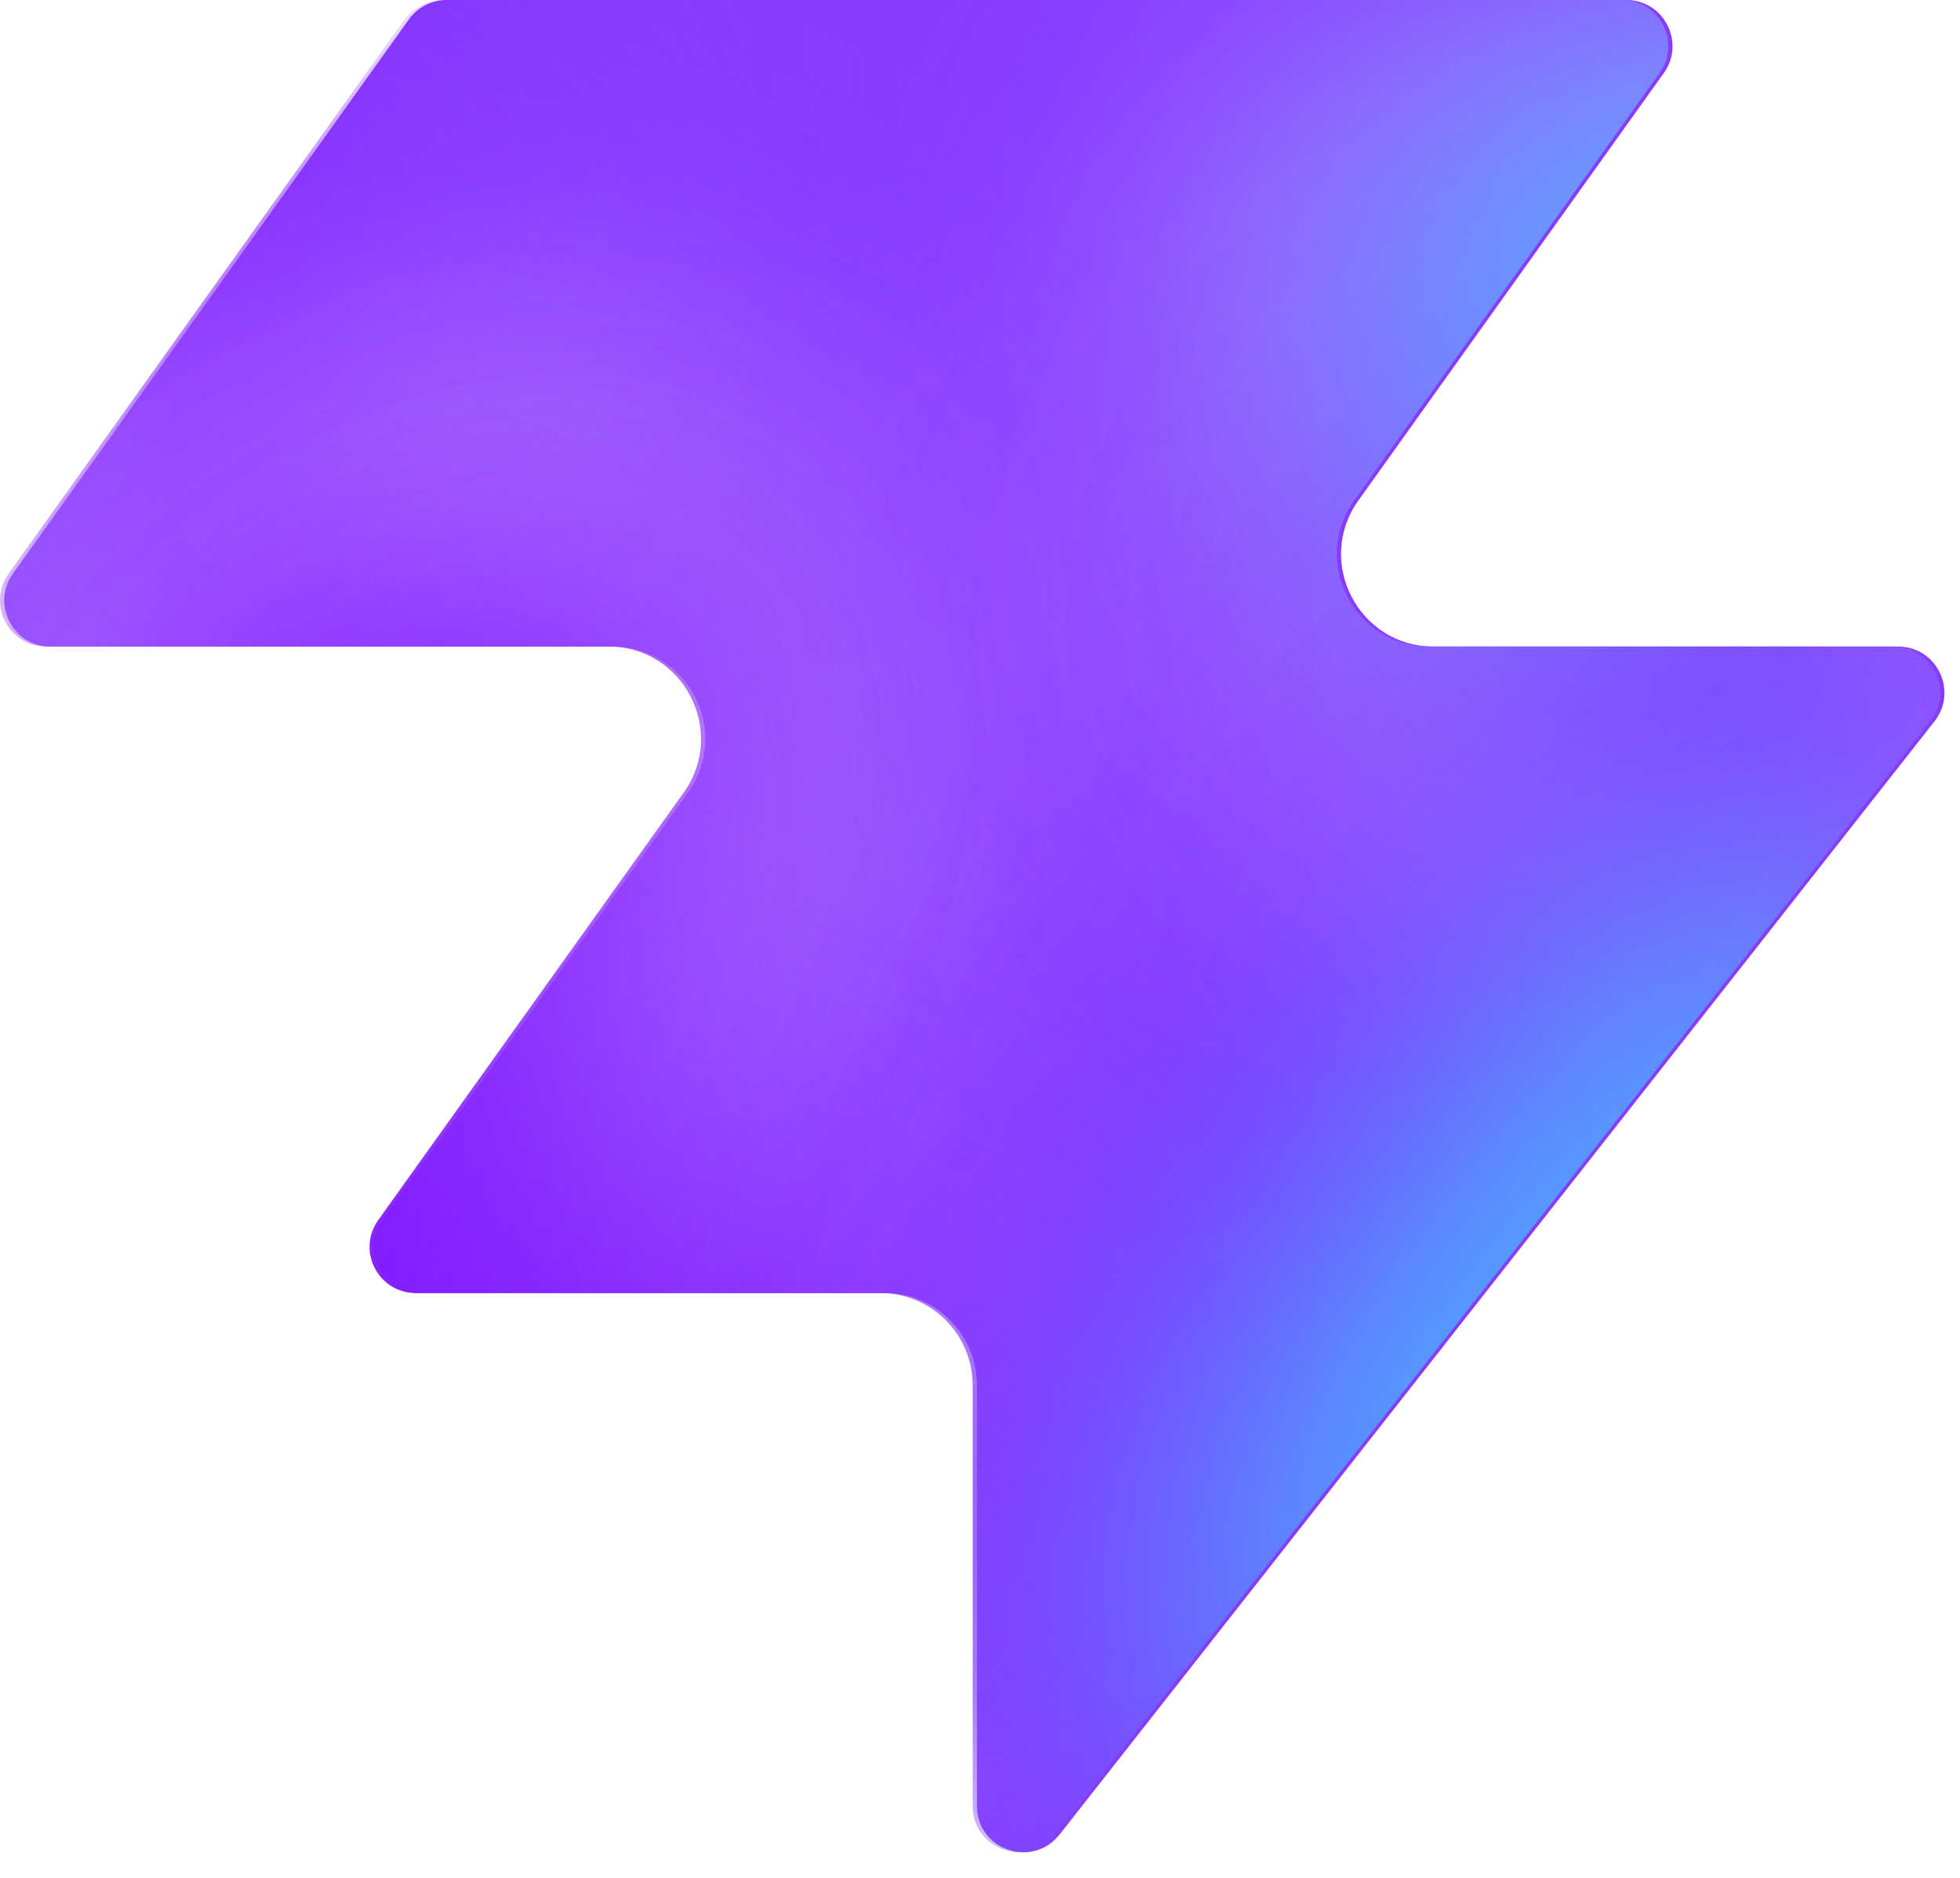
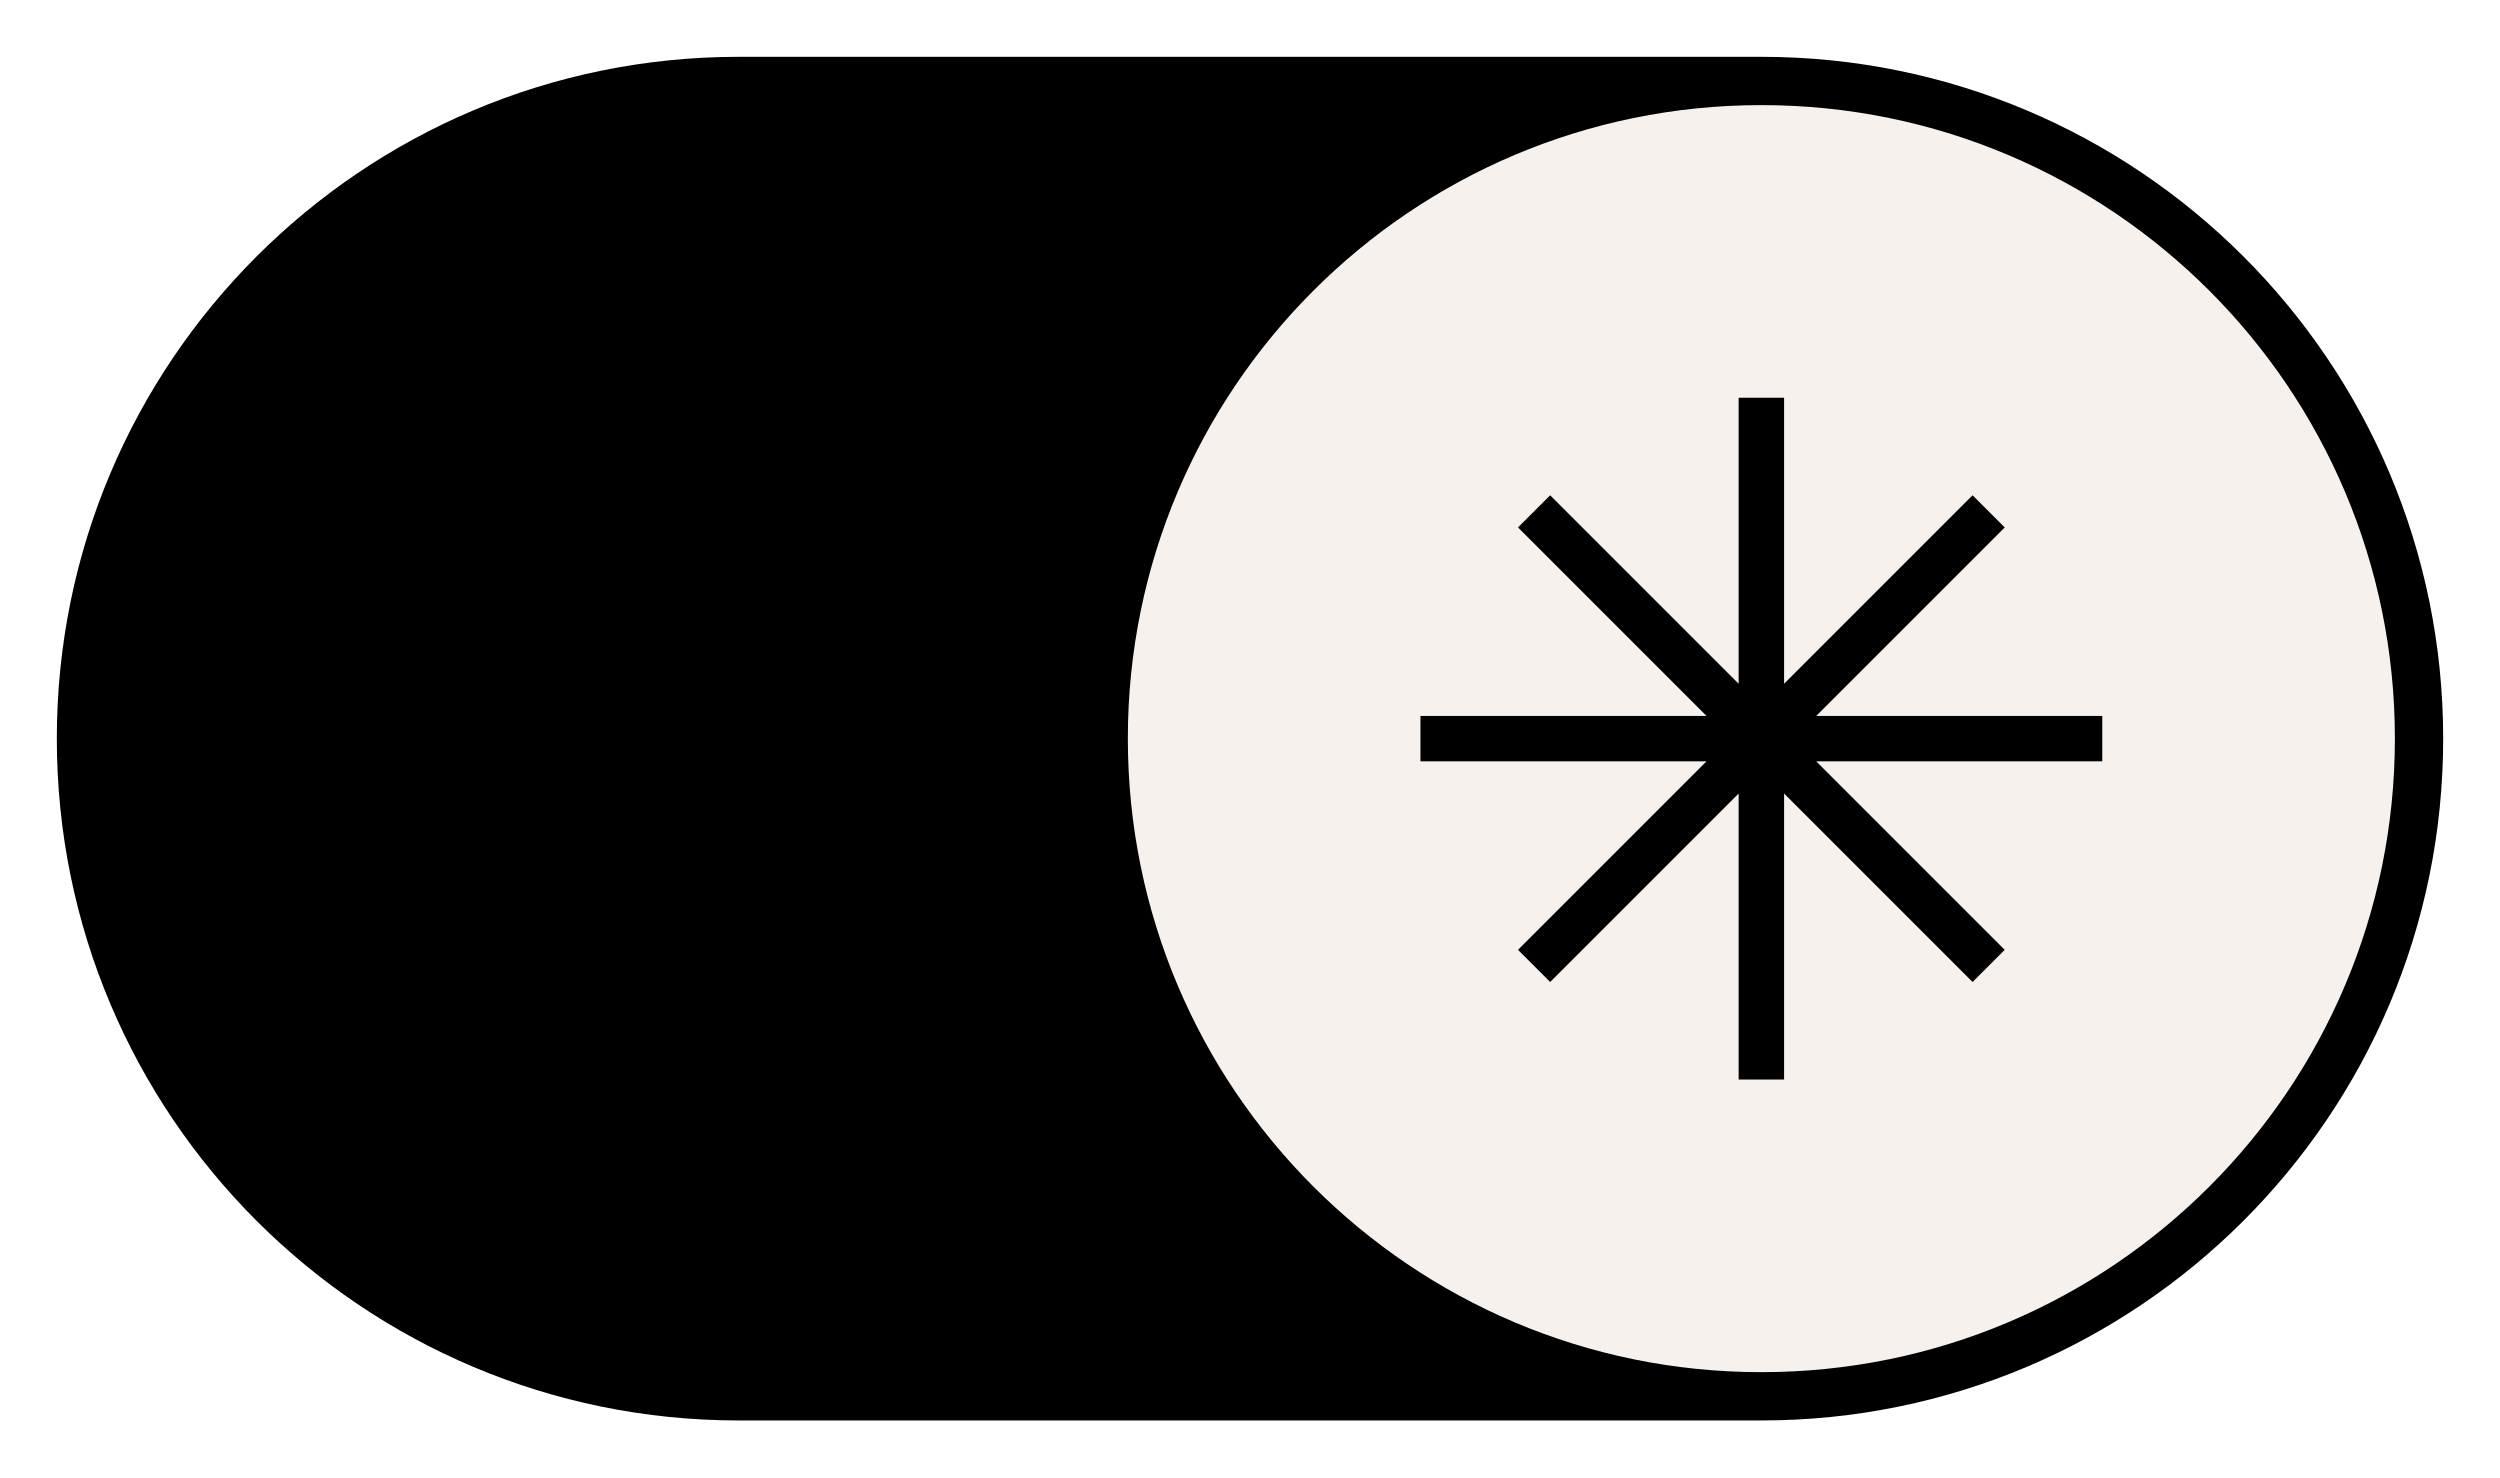
- <svg xmlns="http://www.w3.org/2000/svg" width="48" height="46" fill="none" viewBox="0 0 48 46">
-   <path fill="#863bff" d="M25.946 44.938c-.664.845-2.021.375-2.021-.698V33.937a2.26 2.26 0 0 0-2.262-2.262H10.287c-.92 0-1.456-1.04-.92-1.788l7.48-10.471c1.07-1.497 0-3.578-1.842-3.578H1.237c-.92 0-1.456-1.04-.92-1.788L10.013.474c.214-.297.556-.474.92-.474h28.894c.92 0 1.456 1.04.92 1.788l-7.48 10.471c-1.07 1.498 0 3.579 1.842 3.579h11.377c.943 0 1.473 1.088.89 1.83L25.947 44.94z" style="fill:#863bff;fill:color(display-p3 .525 .23 1);fill-opacity:1" />
-   <mask id="a" width="48" height="46" x="0" y="0" maskUnits="userSpaceOnUse" style="mask-type:alpha">
-     <path fill="#000" d="M25.842 44.938c-.664.844-2.021.375-2.021-.698V33.937a2.26 2.26 0 0 0-2.262-2.262H10.183c-.92 0-1.456-1.04-.92-1.788l7.48-10.471c1.07-1.498 0-3.579-1.842-3.579H1.133c-.92 0-1.456-1.04-.92-1.787L9.91.473c.214-.297.556-.474.92-.474h28.894c.92 0 1.456 1.04.92 1.788l-7.48 10.471c-1.07 1.498 0 3.578 1.842 3.578h11.377c.943 0 1.473 1.088.89 1.832L25.843 44.94z" style="fill:#000;fill-opacity:1" />
-   </mask>
-   <g mask="url(#a)">
-     <g filter="url(#b)">
-       <ellipse cx="5.508" cy="14.704" fill="#ede6ff" rx="5.508" ry="14.704" style="fill:#ede6ff;fill:color(display-p3 .927 .903 1);fill-opacity:1" transform="matrix(.00324 1 1 -.00324 -4.47 31.516)" />
-     </g>
-     <g filter="url(#c)">
-       <ellipse cx="10.399" cy="29.851" fill="#ede6ff" rx="10.399" ry="29.851" style="fill:#ede6ff;fill:color(display-p3 .927 .903 1);fill-opacity:1" transform="matrix(.00324 1 1 -.00324 -39.328 7.883)" />
-     </g>
-     <g filter="url(#d)">
-       <ellipse cx="5.508" cy="30.487" fill="#7e14ff" rx="5.508" ry="30.487" style="fill:#7e14ff;fill:color(display-p3 .492 .077 1);fill-opacity:1" transform="rotate(89.814 -25.913 -14.639)scale(1 -1)" />
-     </g>
-     <g filter="url(#e)">
-       <ellipse cx="5.508" cy="30.599" fill="#7e14ff" rx="5.508" ry="30.599" style="fill:#7e14ff;fill:color(display-p3 .492 .077 1);fill-opacity:1" transform="rotate(89.814 -32.644 -3.334)scale(1 -1)" />
-     </g>
-     <g filter="url(#f)">
-       <ellipse cx="5.508" cy="30.599" fill="#7e14ff" rx="5.508" ry="30.599" style="fill:#7e14ff;fill:color(display-p3 .492 .077 1);fill-opacity:1" transform="matrix(.00324 1 1 -.00324 -34.34 30.47)" />
-     </g>
-     <g filter="url(#g)">
-       <ellipse cx="14.072" cy="22.078" fill="#ede6ff" rx="14.072" ry="22.078" style="fill:#ede6ff;fill:color(display-p3 .927 .903 1);fill-opacity:1" transform="rotate(93.35 24.506 48.493)scale(-1 1)" />
-     </g>
-     <g filter="url(#h)">
-       <ellipse cx="3.47" cy="21.501" fill="#7e14ff" rx="3.47" ry="21.501" style="fill:#7e14ff;fill:color(display-p3 .492 .077 1);fill-opacity:1" transform="rotate(89.009 28.708 47.59)scale(-1 1)" />
-     </g>
-     <g filter="url(#i)">
-       <ellipse cx="3.47" cy="21.501" fill="#7e14ff" rx="3.47" ry="21.501" style="fill:#7e14ff;fill:color(display-p3 .492 .077 1);fill-opacity:1" transform="rotate(89.009 28.708 47.59)scale(-1 1)" />
-     </g>
-     <g filter="url(#j)">
-       <ellipse cx=".387" cy="8.972" fill="#7e14ff" rx="4.407" ry="29.108" style="fill:#7e14ff;fill:color(display-p3 .492 .077 1);fill-opacity:1" transform="rotate(39.51 .387 8.972)" />
-     </g>
-     <g filter="url(#k)">
-       <ellipse cx="47.523" cy="-6.092" fill="#7e14ff" rx="4.407" ry="29.108" style="fill:#7e14ff;fill:color(display-p3 .492 .077 1);fill-opacity:1" transform="rotate(37.892 47.523 -6.092)" />
-     </g>
-     <g filter="url(#l)">
-       <ellipse cx="41.412" cy="6.333" fill="#47bfff" rx="5.971" ry="9.665" style="fill:#47bfff;fill:color(display-p3 .28 .748 1);fill-opacity:1" transform="rotate(37.892 41.412 6.333)" />
-     </g>
-     <g filter="url(#m)">
-       <ellipse cx="-1.879" cy="38.332" fill="#7e14ff" rx="4.407" ry="29.108" style="fill:#7e14ff;fill:color(display-p3 .492 .077 1);fill-opacity:1" transform="rotate(37.892 -1.88 38.332)" />
-     </g>
-     <g filter="url(#n)">
-       <ellipse cx="-1.879" cy="38.332" fill="#7e14ff" rx="4.407" ry="29.108" style="fill:#7e14ff;fill:color(display-p3 .492 .077 1);fill-opacity:1" transform="rotate(37.892 -1.88 38.332)" />
-     </g>
-     <g filter="url(#o)">
-       <ellipse cx="35.651" cy="29.907" fill="#7e14ff" rx="4.407" ry="29.108" style="fill:#7e14ff;fill:color(display-p3 .492 .077 1);fill-opacity:1" transform="rotate(37.892 35.651 29.907)" />
-     </g>
-     <g filter="url(#p)">
-       <ellipse cx="38.418" cy="32.4" fill="#47bfff" rx="5.971" ry="15.297" style="fill:#47bfff;fill:color(display-p3 .28 .748 1);fill-opacity:1" transform="rotate(37.892 38.418 32.4)" />
-     </g>
-   </g>
-   <defs>
-     <filter id="b" width="60.045" height="41.654" x="-19.77" y="16.149" color-interpolation-filters="sRGB" filterUnits="userSpaceOnUse">
-       <feFlood flood-opacity="0" result="BackgroundImageFix" />
-       <feBlend in="SourceGraphic" in2="BackgroundImageFix" result="shape" />
-       <feGaussianBlur result="effect1_foregroundBlur_2002_17158" stdDeviation="7.659" />
-     </filter>
-     <filter id="c" width="90.34" height="51.437" x="-54.613" y="-7.533" color-interpolation-filters="sRGB" filterUnits="userSpaceOnUse">
-       <feFlood flood-opacity="0" result="BackgroundImageFix" />
-       <feBlend in="SourceGraphic" in2="BackgroundImageFix" result="shape" />
-       <feGaussianBlur result="effect1_foregroundBlur_2002_17158" stdDeviation="7.659" />
-     </filter>
-     <filter id="d" width="79.355" height="29.4" x="-49.64" y="2.03" color-interpolation-filters="sRGB" filterUnits="userSpaceOnUse">
-       <feFlood flood-opacity="0" result="BackgroundImageFix" />
-       <feBlend in="SourceGraphic" in2="BackgroundImageFix" result="shape" />
-       <feGaussianBlur result="effect1_foregroundBlur_2002_17158" stdDeviation="4.596" />
-     </filter>
-     <filter id="e" width="79.579" height="29.4" x="-45.045" y="20.029" color-interpolation-filters="sRGB" filterUnits="userSpaceOnUse">
-       <feFlood flood-opacity="0" result="BackgroundImageFix" />
-       <feBlend in="SourceGraphic" in2="BackgroundImageFix" result="shape" />
-       <feGaussianBlur result="effect1_foregroundBlur_2002_17158" stdDeviation="4.596" />
-     </filter>
-     <filter id="f" width="79.579" height="29.4" x="-43.513" y="21.178" color-interpolation-filters="sRGB" filterUnits="userSpaceOnUse">
-       <feFlood flood-opacity="0" result="BackgroundImageFix" />
-       <feBlend in="SourceGraphic" in2="BackgroundImageFix" result="shape" />
-       <feGaussianBlur result="effect1_foregroundBlur_2002_17158" stdDeviation="4.596" />
-     </filter>
-     <filter id="g" width="74.749" height="58.852" x="15.756" y="-17.901" color-interpolation-filters="sRGB" filterUnits="userSpaceOnUse">
-       <feFlood flood-opacity="0" result="BackgroundImageFix" />
-       <feBlend in="SourceGraphic" in2="BackgroundImageFix" result="shape" />
-       <feGaussianBlur result="effect1_foregroundBlur_2002_17158" stdDeviation="7.659" />
-     </filter>
-     <filter id="h" width="61.377" height="25.362" x="23.548" y="2.284" color-interpolation-filters="sRGB" filterUnits="userSpaceOnUse">
-       <feFlood flood-opacity="0" result="BackgroundImageFix" />
-       <feBlend in="SourceGraphic" in2="BackgroundImageFix" result="shape" />
-       <feGaussianBlur result="effect1_foregroundBlur_2002_17158" stdDeviation="4.596" />
-     </filter>
-     <filter id="i" width="61.377" height="25.362" x="23.548" y="2.284" color-interpolation-filters="sRGB" filterUnits="userSpaceOnUse">
-       <feFlood flood-opacity="0" result="BackgroundImageFix" />
-       <feBlend in="SourceGraphic" in2="BackgroundImageFix" result="shape" />
-       <feGaussianBlur result="effect1_foregroundBlur_2002_17158" stdDeviation="4.596" />
-     </filter>
-     <filter id="j" width="56.045" height="63.649" x="-27.636" y="-22.853" color-interpolation-filters="sRGB" filterUnits="userSpaceOnUse">
-       <feFlood flood-opacity="0" result="BackgroundImageFix" />
-       <feBlend in="SourceGraphic" in2="BackgroundImageFix" result="shape" />
-       <feGaussianBlur result="effect1_foregroundBlur_2002_17158" stdDeviation="4.596" />
-     </filter>
-     <filter id="k" width="54.814" height="64.646" x="20.116" y="-38.415" color-interpolation-filters="sRGB" filterUnits="userSpaceOnUse">
-       <feFlood flood-opacity="0" result="BackgroundImageFix" />
-       <feBlend in="SourceGraphic" in2="BackgroundImageFix" result="shape" />
-       <feGaussianBlur result="effect1_foregroundBlur_2002_17158" stdDeviation="4.596" />
-     </filter>
-     <filter id="l" width="33.541" height="35.313" x="24.641" y="-11.323" color-interpolation-filters="sRGB" filterUnits="userSpaceOnUse">
-       <feFlood flood-opacity="0" result="BackgroundImageFix" />
-       <feBlend in="SourceGraphic" in2="BackgroundImageFix" result="shape" />
-       <feGaussianBlur result="effect1_foregroundBlur_2002_17158" stdDeviation="4.596" />
-     </filter>
-     <filter id="m" width="54.814" height="64.646" x="-29.286" y="6.009" color-interpolation-filters="sRGB" filterUnits="userSpaceOnUse">
-       <feFlood flood-opacity="0" result="BackgroundImageFix" />
-       <feBlend in="SourceGraphic" in2="BackgroundImageFix" result="shape" />
-       <feGaussianBlur result="effect1_foregroundBlur_2002_17158" stdDeviation="4.596" />
-     </filter>
-     <filter id="n" width="54.814" height="64.646" x="-29.286" y="6.009" color-interpolation-filters="sRGB" filterUnits="userSpaceOnUse">
-       <feFlood flood-opacity="0" result="BackgroundImageFix" />
-       <feBlend in="SourceGraphic" in2="BackgroundImageFix" result="shape" />
-       <feGaussianBlur result="effect1_foregroundBlur_2002_17158" stdDeviation="4.596" />
-     </filter>
-     <filter id="o" width="54.814" height="64.646" x="8.244" y="-2.416" color-interpolation-filters="sRGB" filterUnits="userSpaceOnUse">
-       <feFlood flood-opacity="0" result="BackgroundImageFix" />
-       <feBlend in="SourceGraphic" in2="BackgroundImageFix" result="shape" />
-       <feGaussianBlur result="effect1_foregroundBlur_2002_17158" stdDeviation="4.596" />
-     </filter>
-     <filter id="p" width="39.409" height="43.623" x="18.713" y="10.588" color-interpolation-filters="sRGB" filterUnits="userSpaceOnUse">
-       <feFlood flood-opacity="0" result="BackgroundImageFix" />
-       <feBlend in="SourceGraphic" in2="BackgroundImageFix" result="shape" />
-       <feGaussianBlur result="effect1_foregroundBlur_2002_17158" stdDeviation="4.596" />
-     </filter>
-   </defs>
+ <svg xmlns="http://www.w3.org/2000/svg" viewBox="0 0 44 26">
+   <rect x="1" y="1" width="42" height="24" rx="12" />
+   <circle cx="31" cy="13" r="11.5" fill="#f6f1ed" stroke="#000" stroke-width=".7" />
+   <path d="M25 13h12m-6-6v12m-4-10 8 8m-8 0 8-8" stroke="#000" stroke-width=".8" />
</svg>
